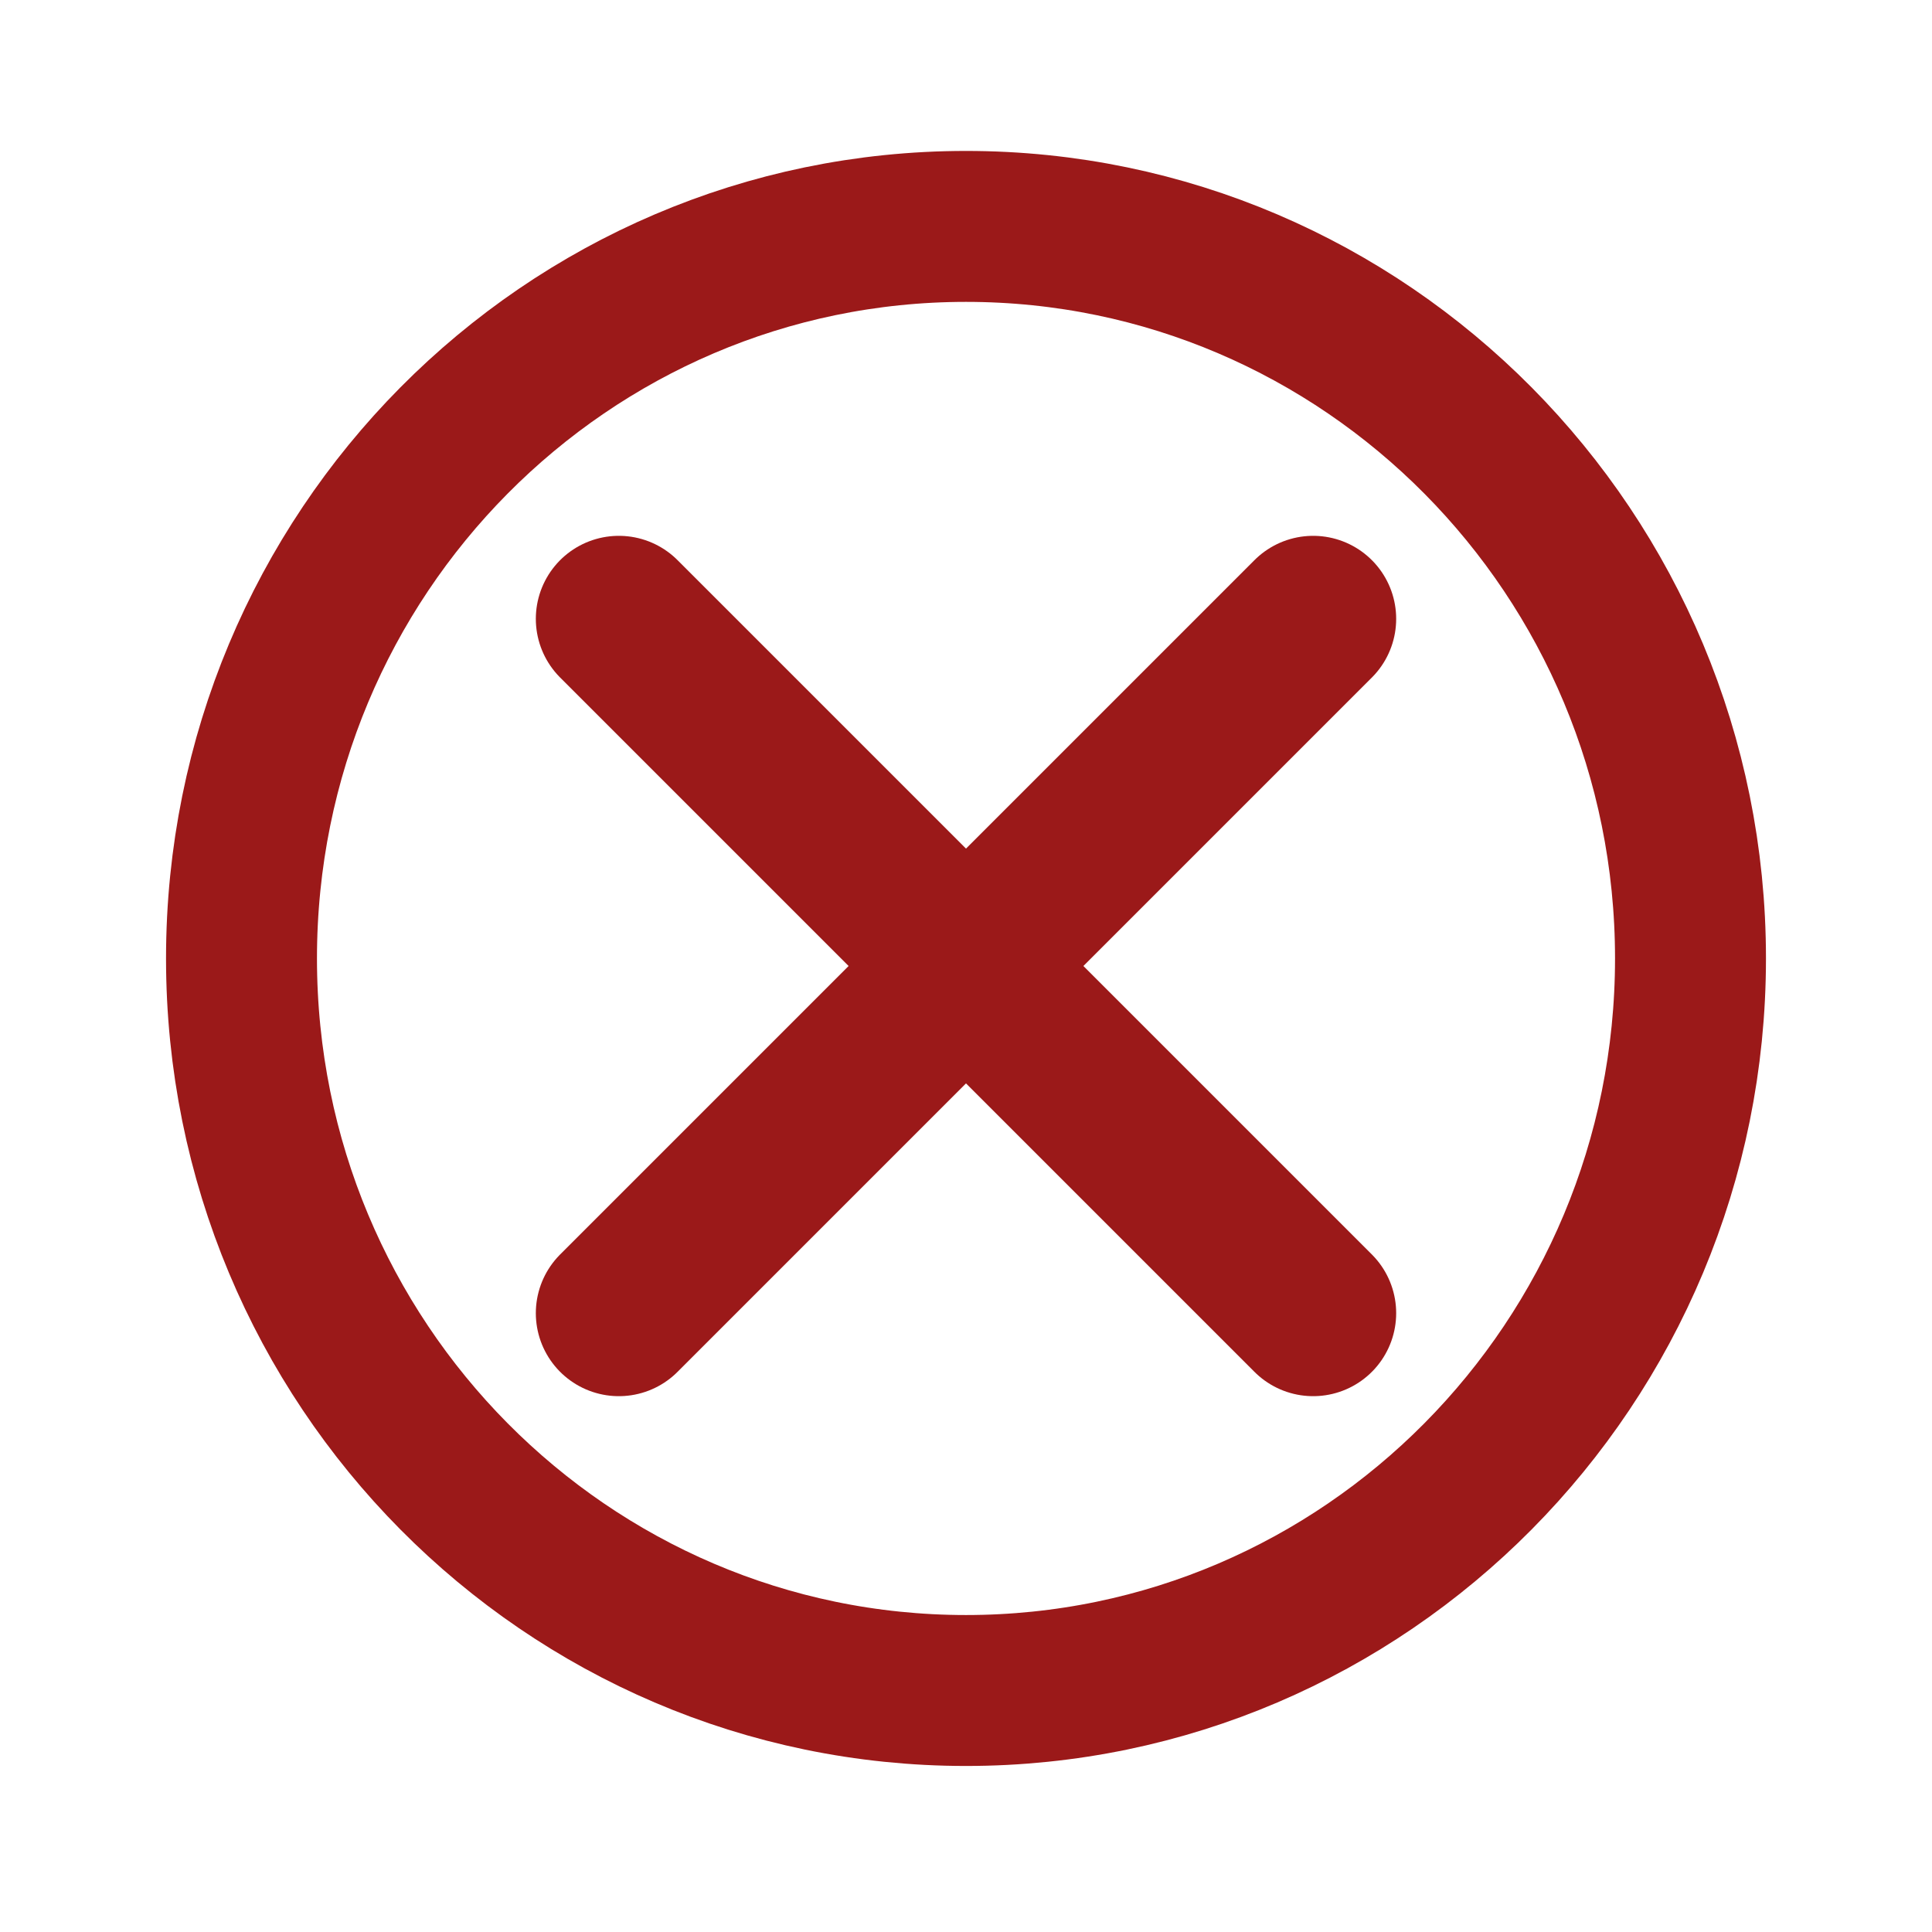
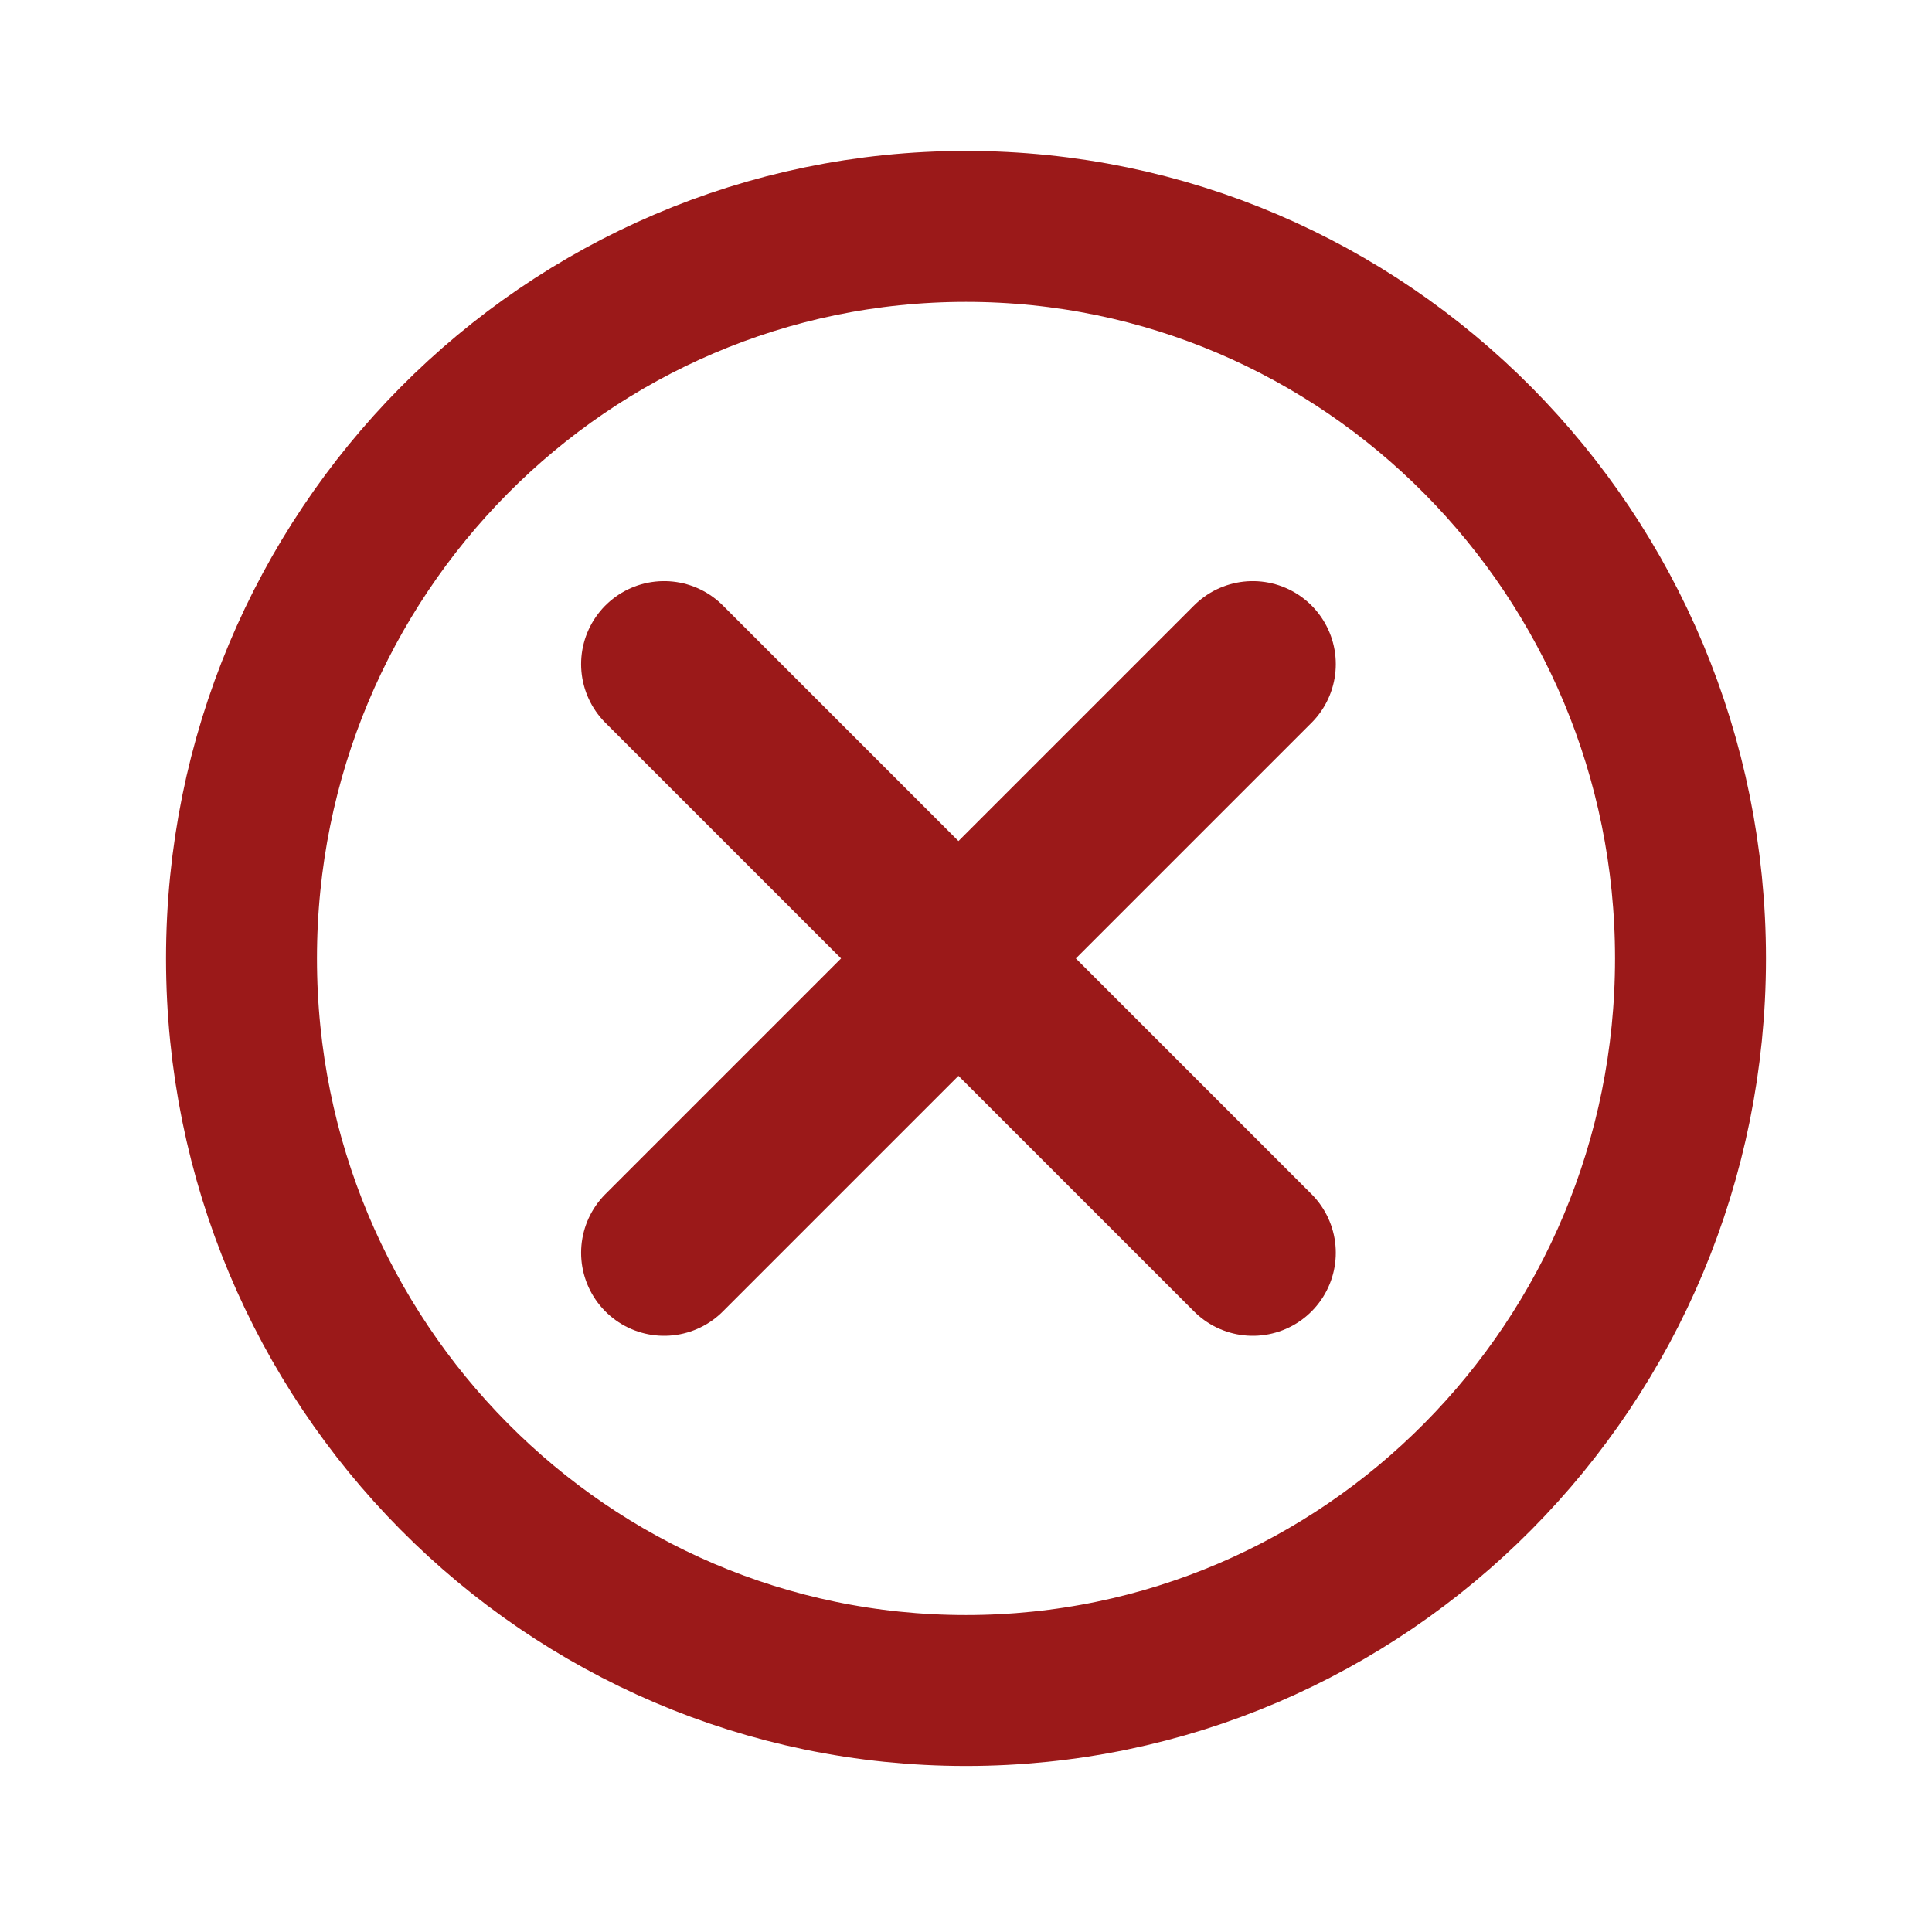
<svg xmlns="http://www.w3.org/2000/svg" width="128" height="128" viewBox="0 0 128 128" fill="none">
  <path d="M112 63.5C112 90.33 90.466 112 64 112C37.535 112 16 90.33 16 63.5C16 36.67 37.535 15 64 15C90.466 15 112 36.67 112 63.5Z" stroke="#9B1919" stroke-width="10" />
-   <path d="M87 87L41 41" stroke="#9B1919" stroke-width="11" stroke-linecap="round" />
-   <path d="M87 41L41 87" stroke="#9B1919" stroke-width="11" stroke-linecap="round" />
+   <path d="M83 83L44 44" stroke="#9B1919" stroke-width="11" stroke-linecap="round" />
+   <path d="M83 44L44 83" stroke="#9B1919" stroke-width="11" stroke-linecap="round" />
</svg>
